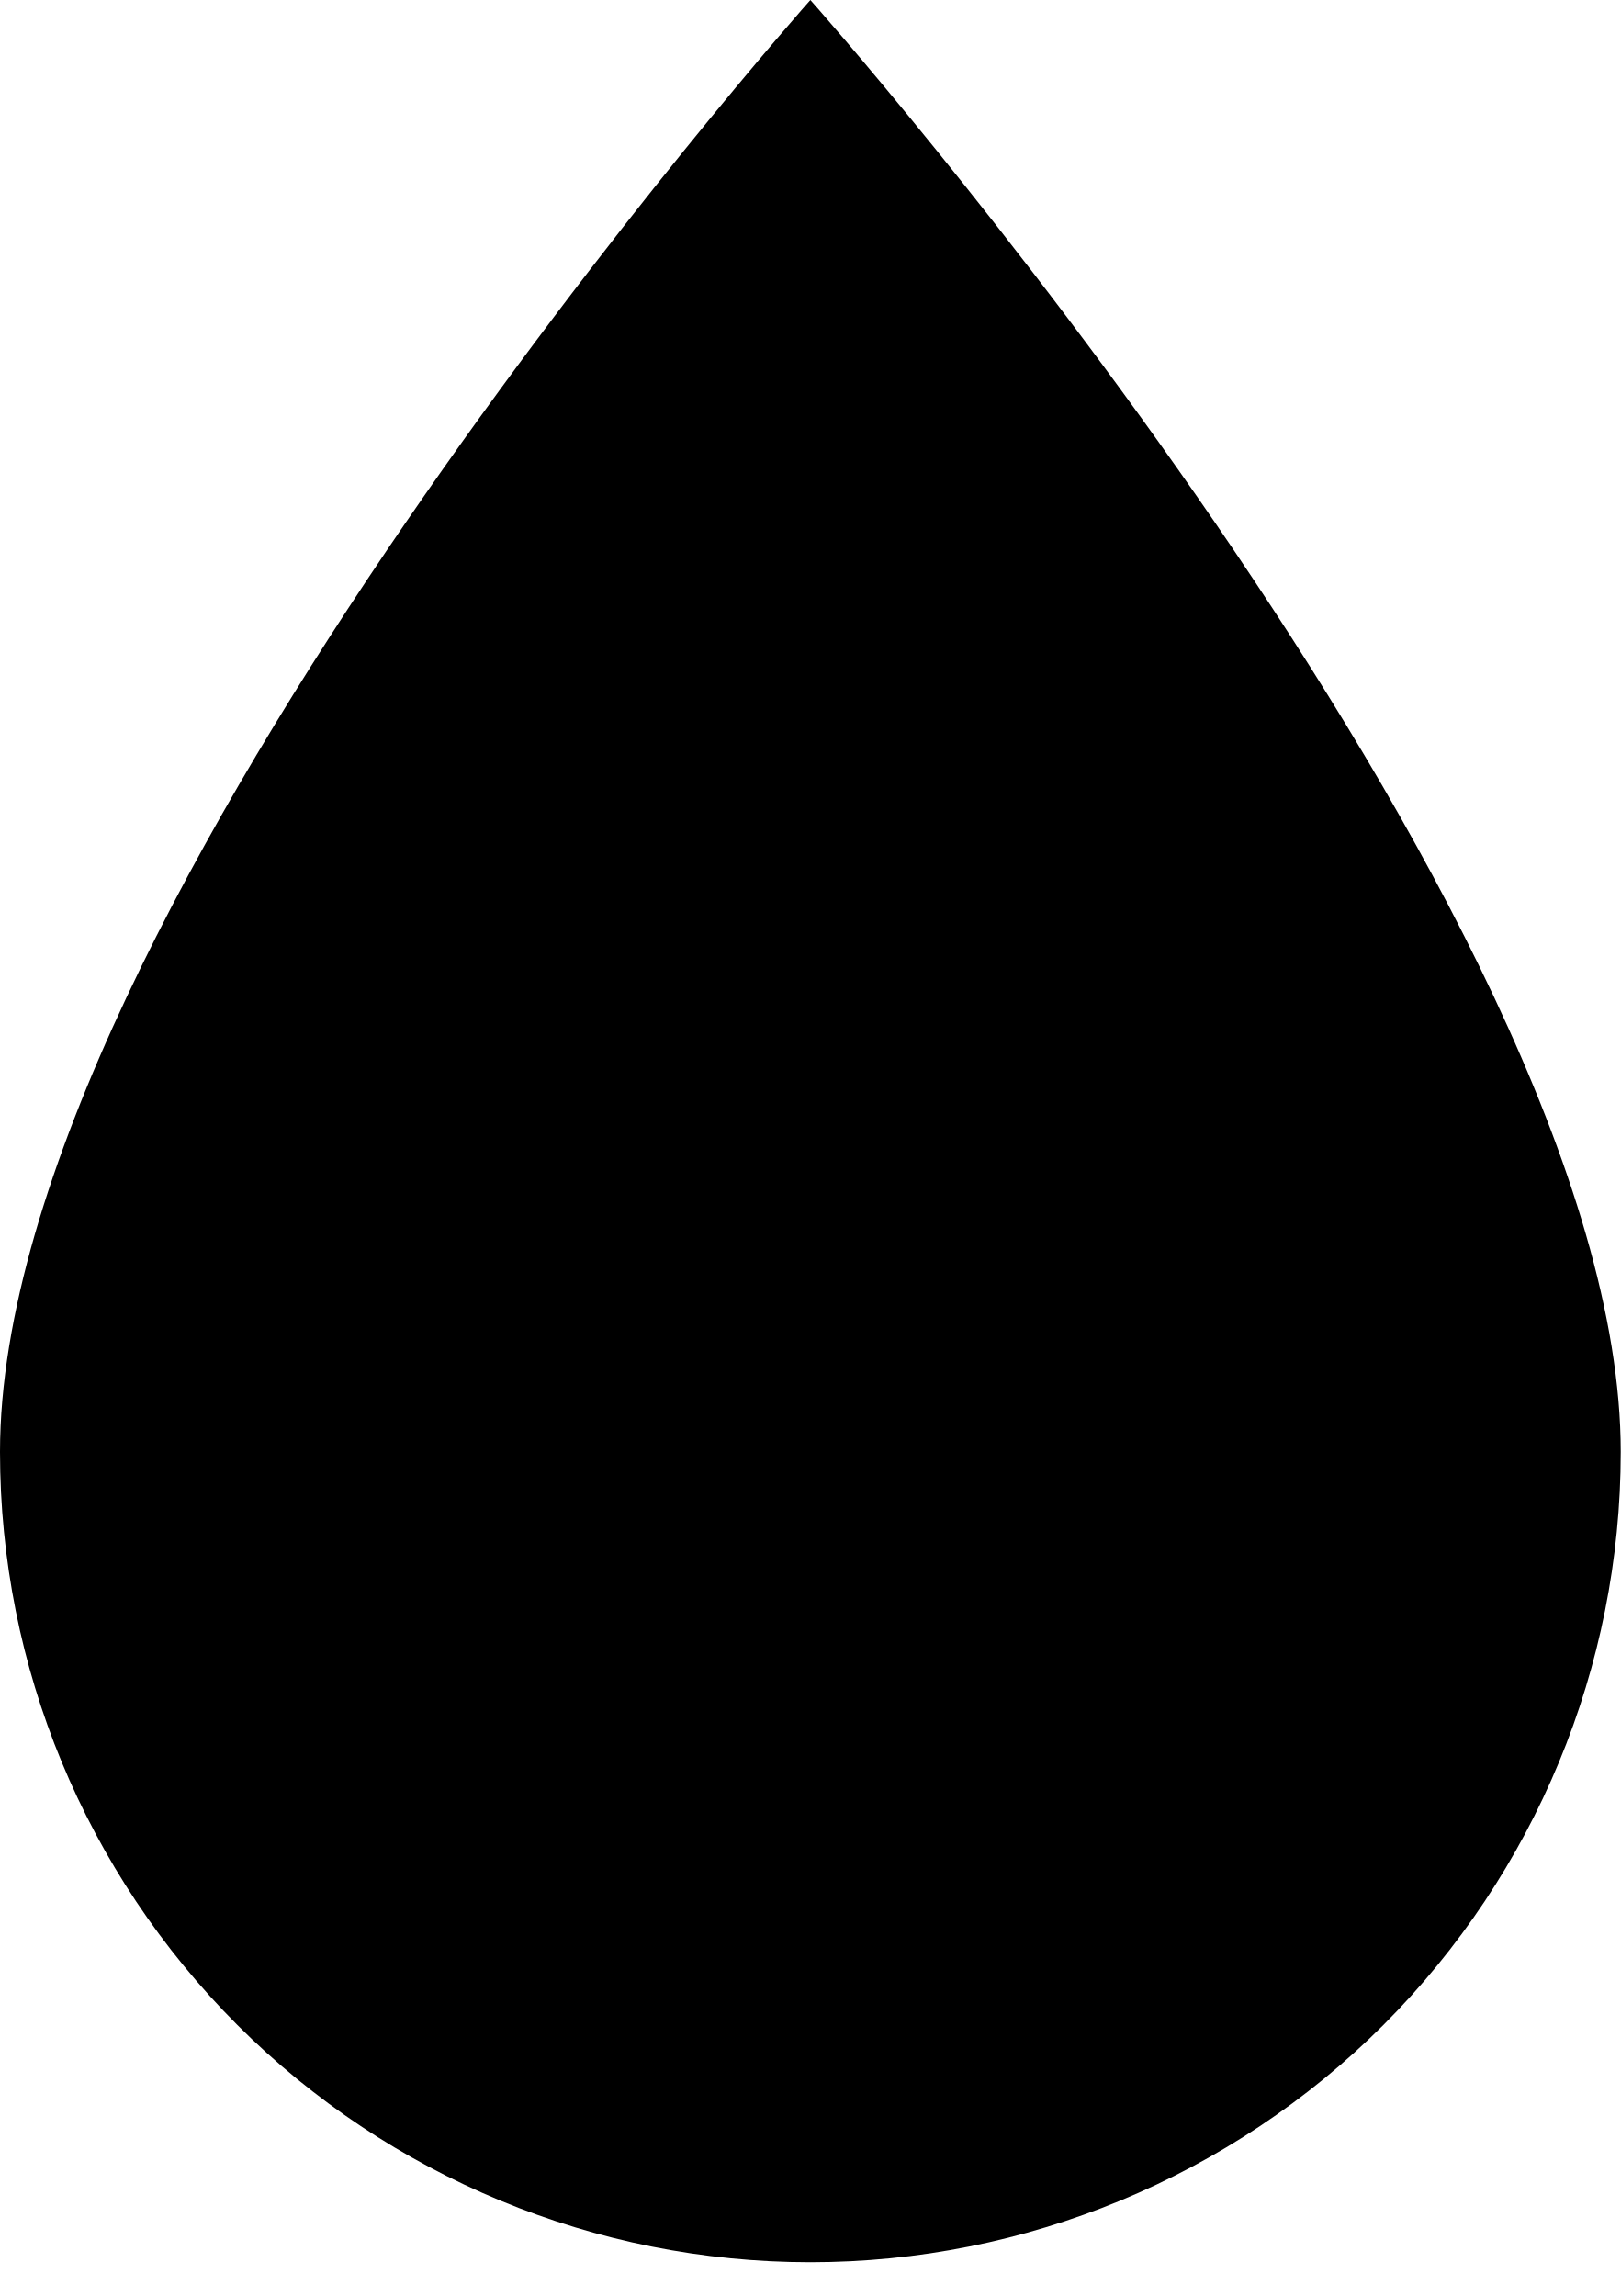
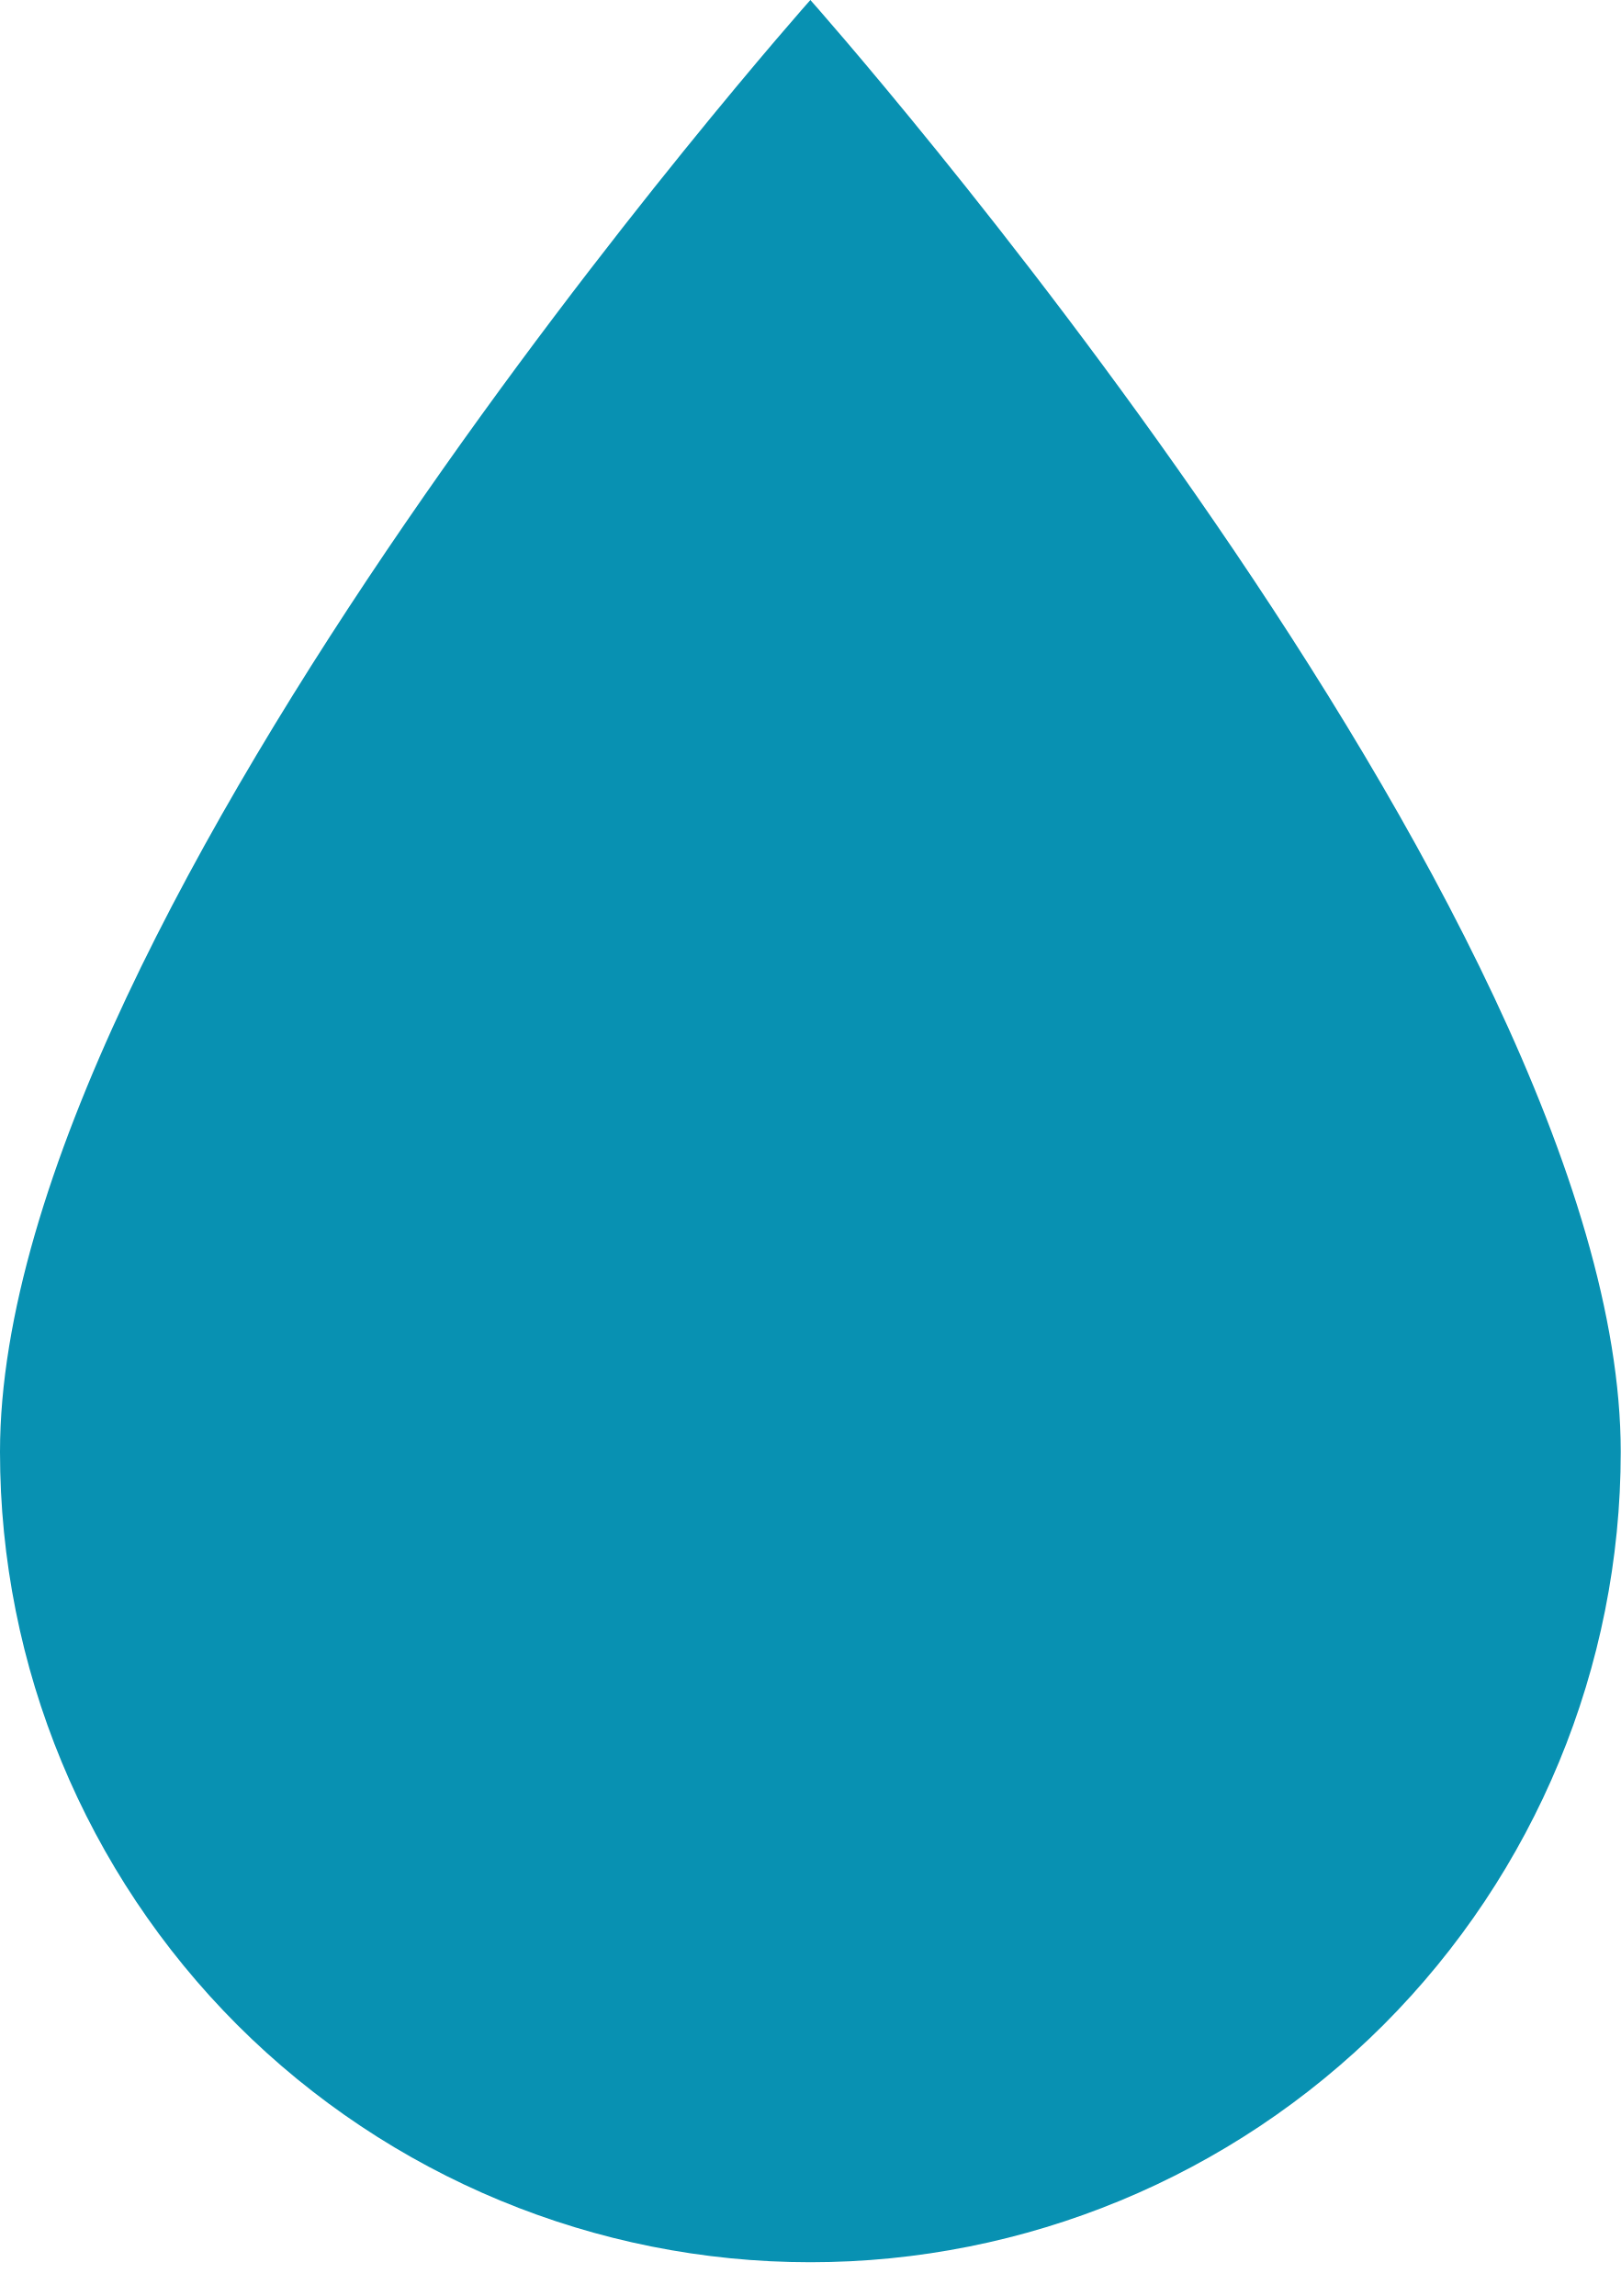
<svg xmlns="http://www.w3.org/2000/svg" width="12" height="17" viewBox="0 0 12 17" fill="none">
-   <path d="M6 16.75C4.409 16.75 2.883 16.118 1.757 14.993C0.632 13.867 0 12.341 0 10.75C0 6.75 6 0 6 0C6 0 12 6.75 12 10.75C12 12.341 11.368 13.867 10.243 14.993C9.117 16.118 7.591 16.75 6 16.75Z" fill="black" />
+   <path d="M6 16.75C4.409 16.75 2.883 16.118 1.757 14.993C0.632 13.867 0 12.341 0 10.75C0 6.75 6 0 6 0C6 0 12 6.75 12 10.75C12 12.341 11.368 13.867 10.243 14.993C9.117 16.118 7.591 16.75 6 16.75Z" fill="#0891B2" />
</svg>
